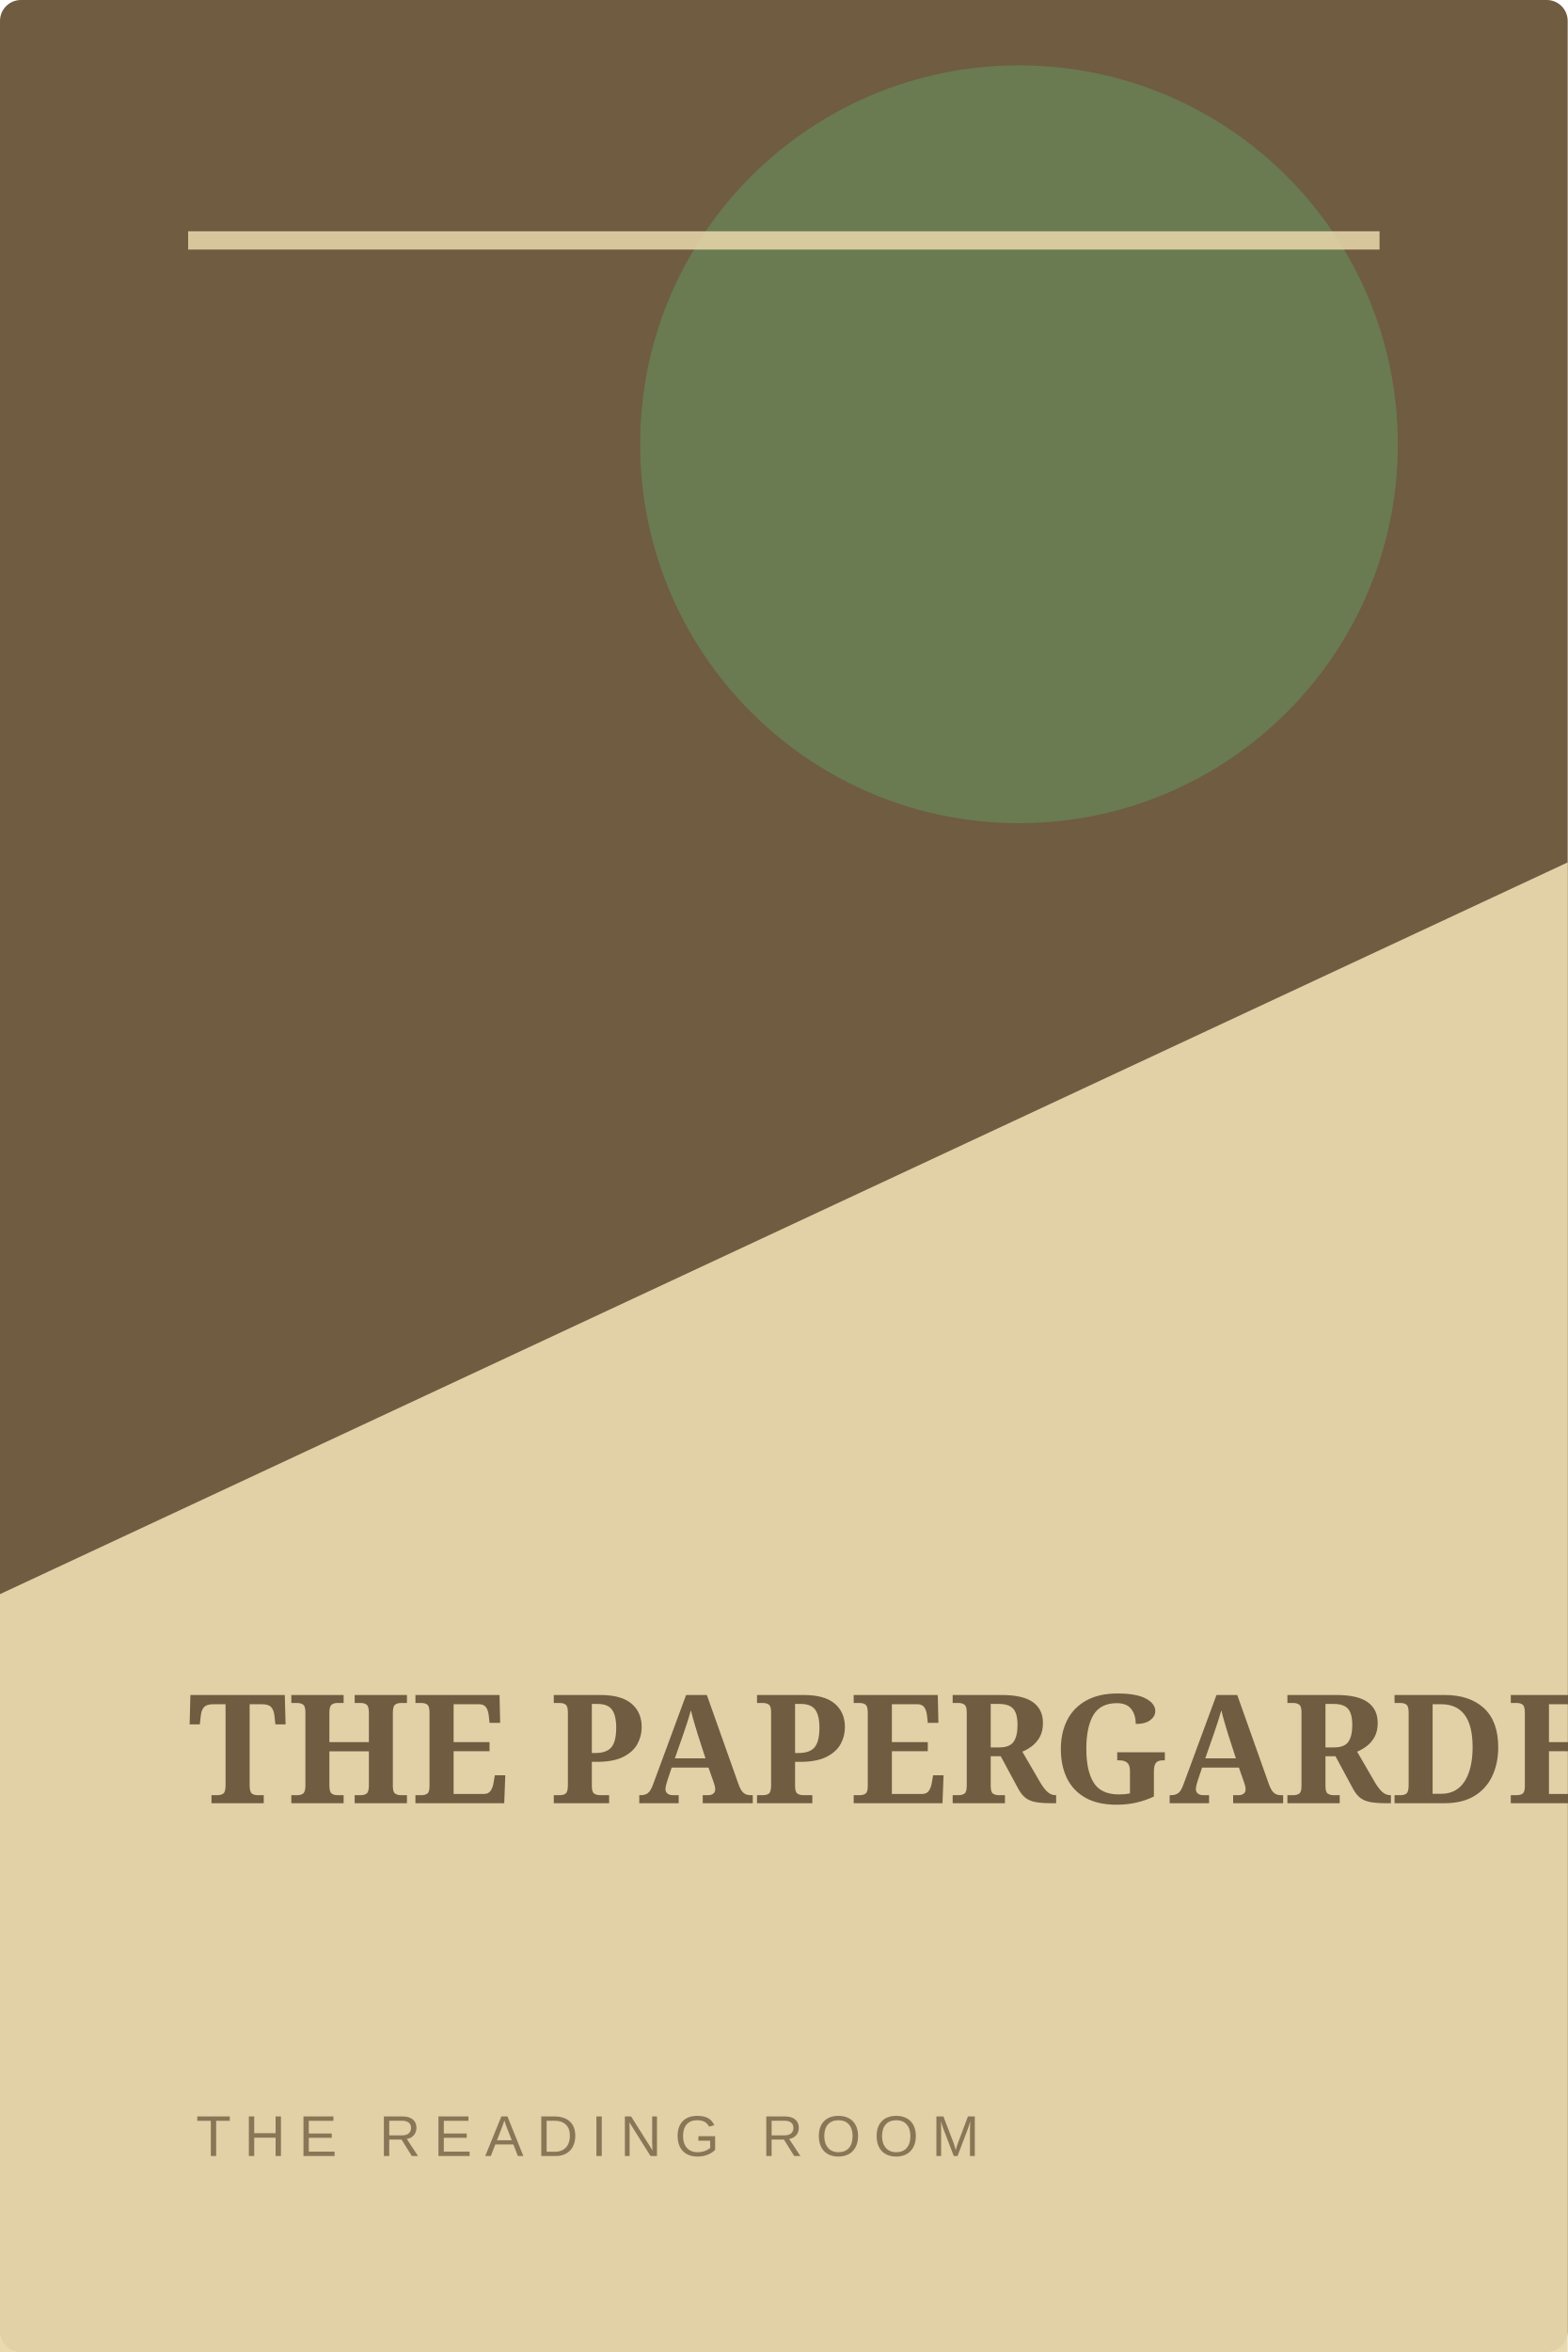
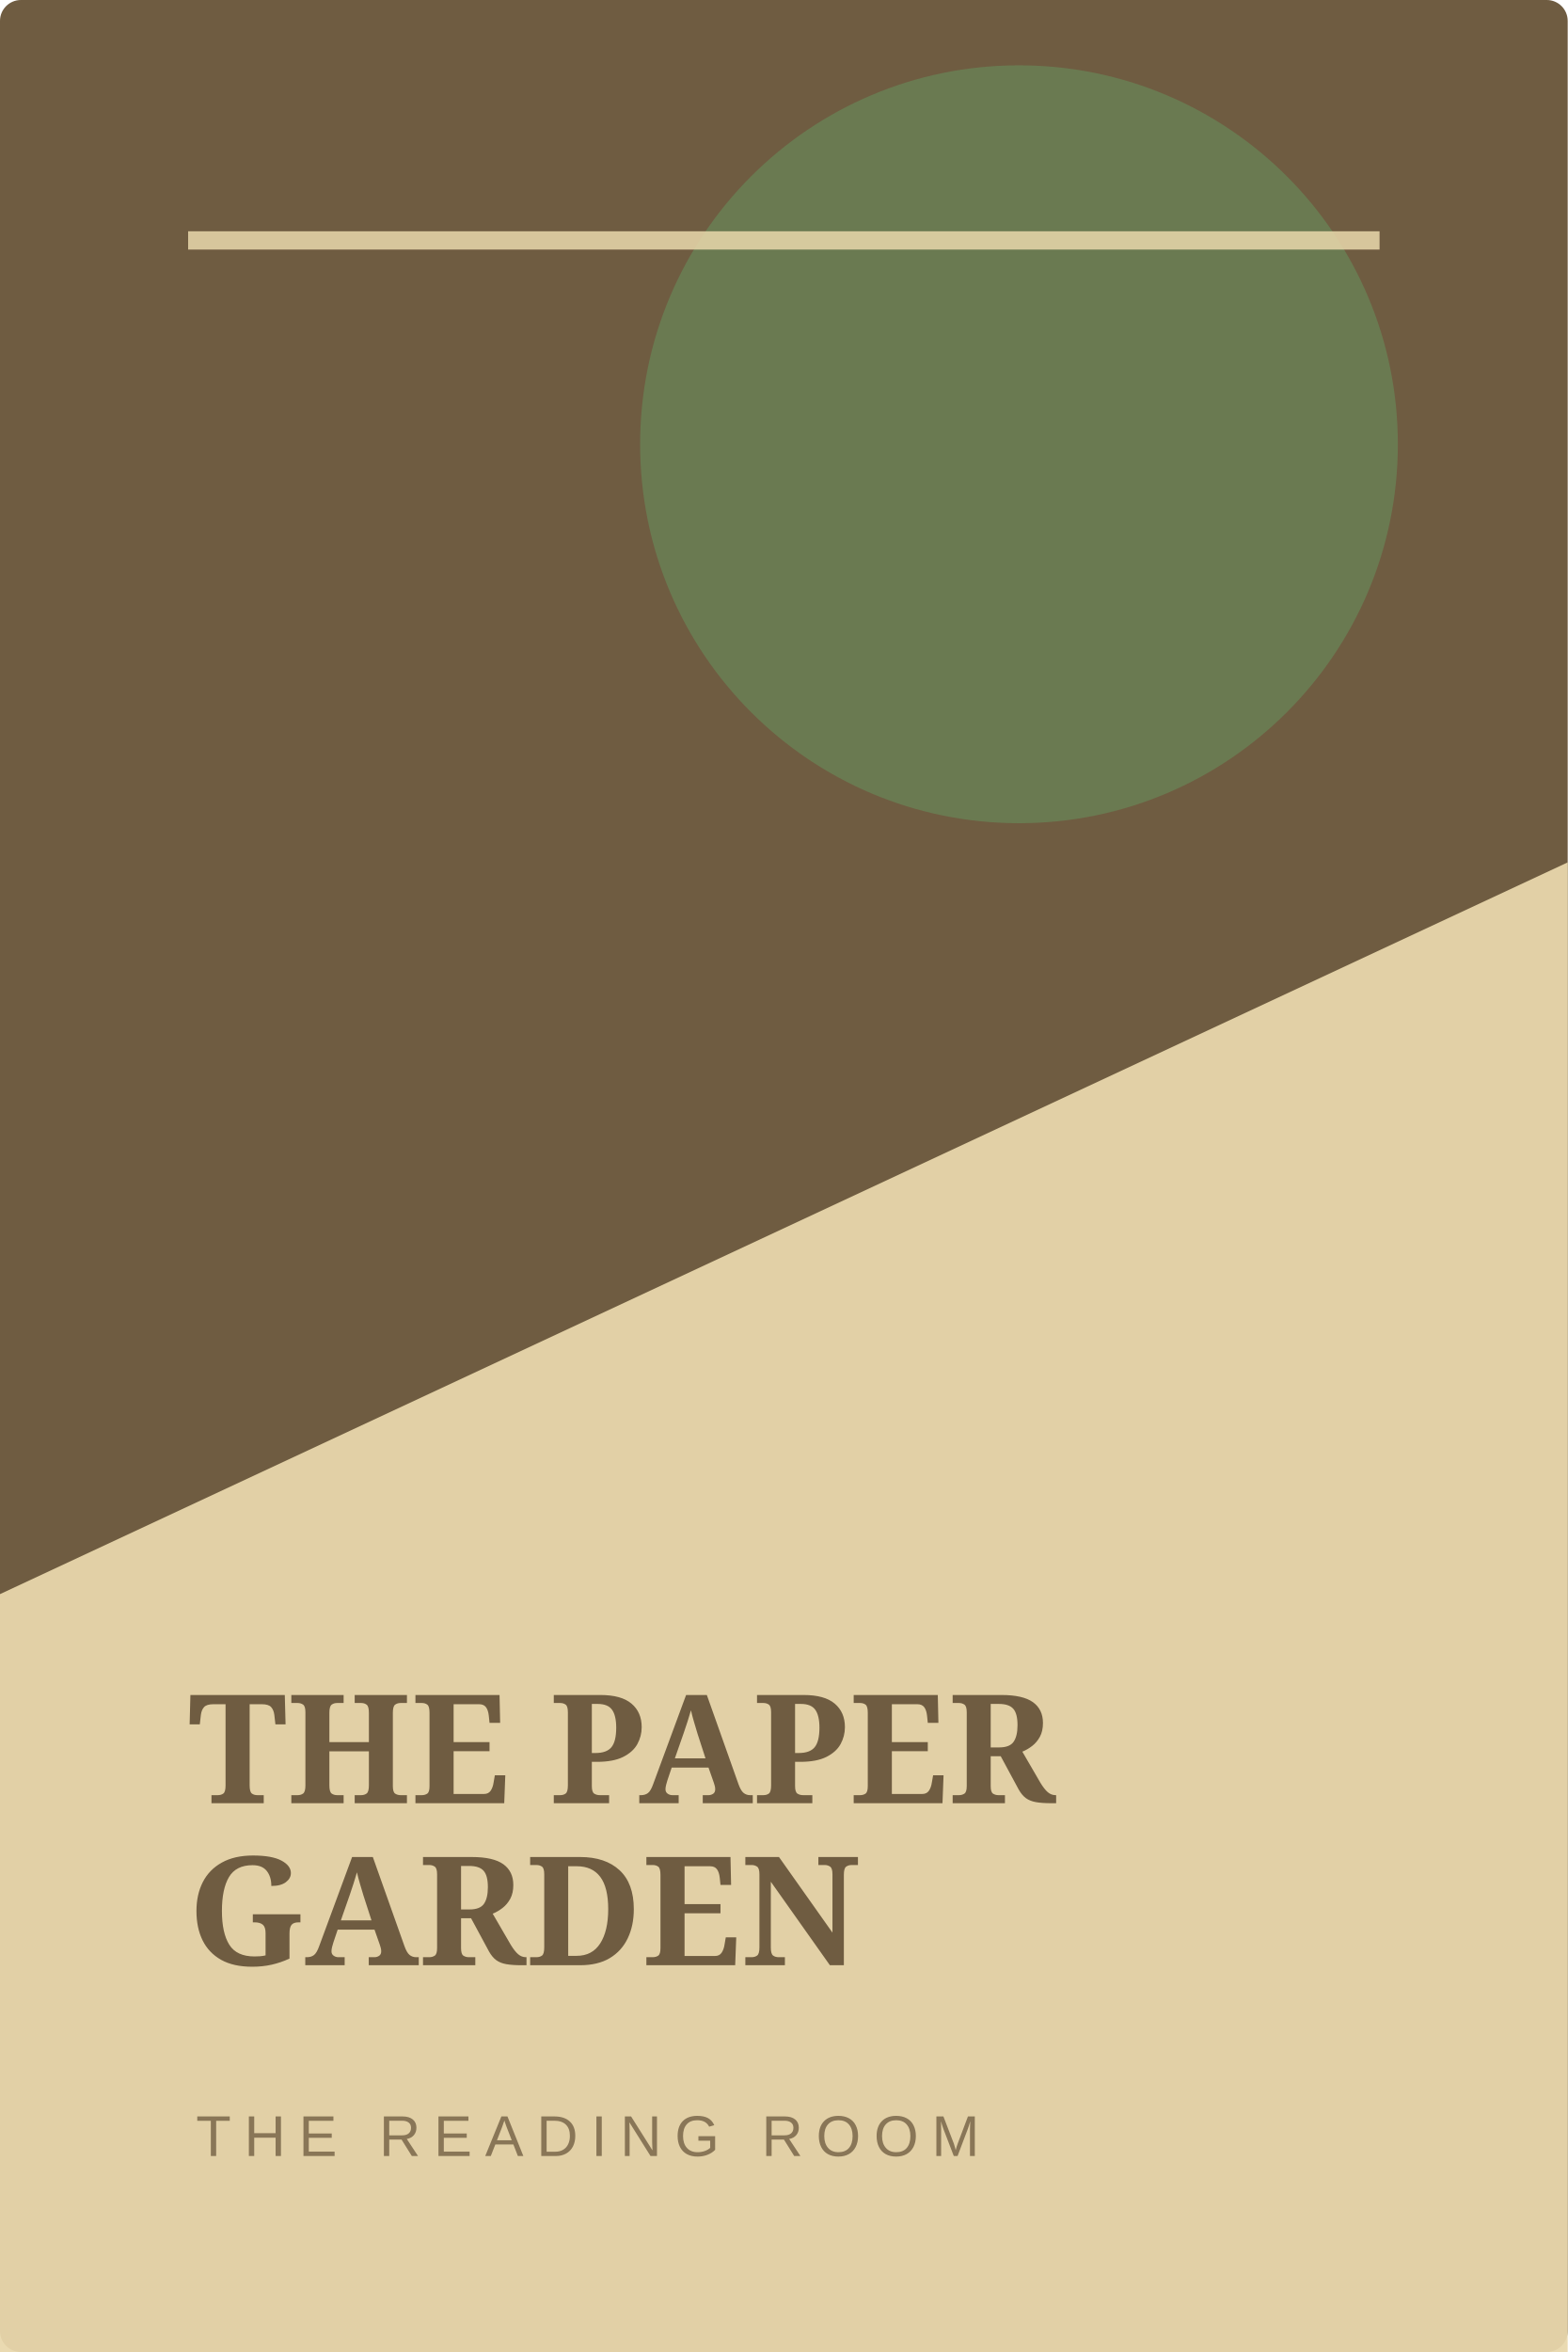
<svg xmlns="http://www.w3.org/2000/svg" width="600" height="900" viewBox="0 0 600 900" role="img" aria-labelledby="title">
  <rect width="600" height="900" rx="8" fill="#6f5c41" />
  <circle cx="390" cy="170" r="145" fill="#697d52" opacity=".92" />
  <path d="M0 610 L600 330 L600 900 L0 900Z" fill="#e9d8ac" opacity=".94" />
  <path d="M72 92 H528" stroke="#e9d8ac" stroke-width="7" opacity=".85" />
-   <text x="72" y="690" font-family="Georgia,serif" font-size="58" font-weight="700" fill="#6f5c41">THE PAPER
- GARDEN</text>
-   <text x="72" y="752" font-family="Georgia,serif" font-size="58" font-weight="700" fill="#6f5c41" />
+   <text x="72" y="690" font-family="Georgia,serif" font-size="58" font-weight="700" fill="#6f5c41">THE PAPER</text>
+   <text x="72" y="752" font-family="Georgia,serif" font-size="58" font-weight="700" fill="#6f5c41">GARDEN</text>
  <text x="75" y="825" font-family="Arial,sans-serif" font-size="22" letter-spacing="5" fill="#6f5c41" opacity=".78">THE READING ROOM</text>
</svg>
